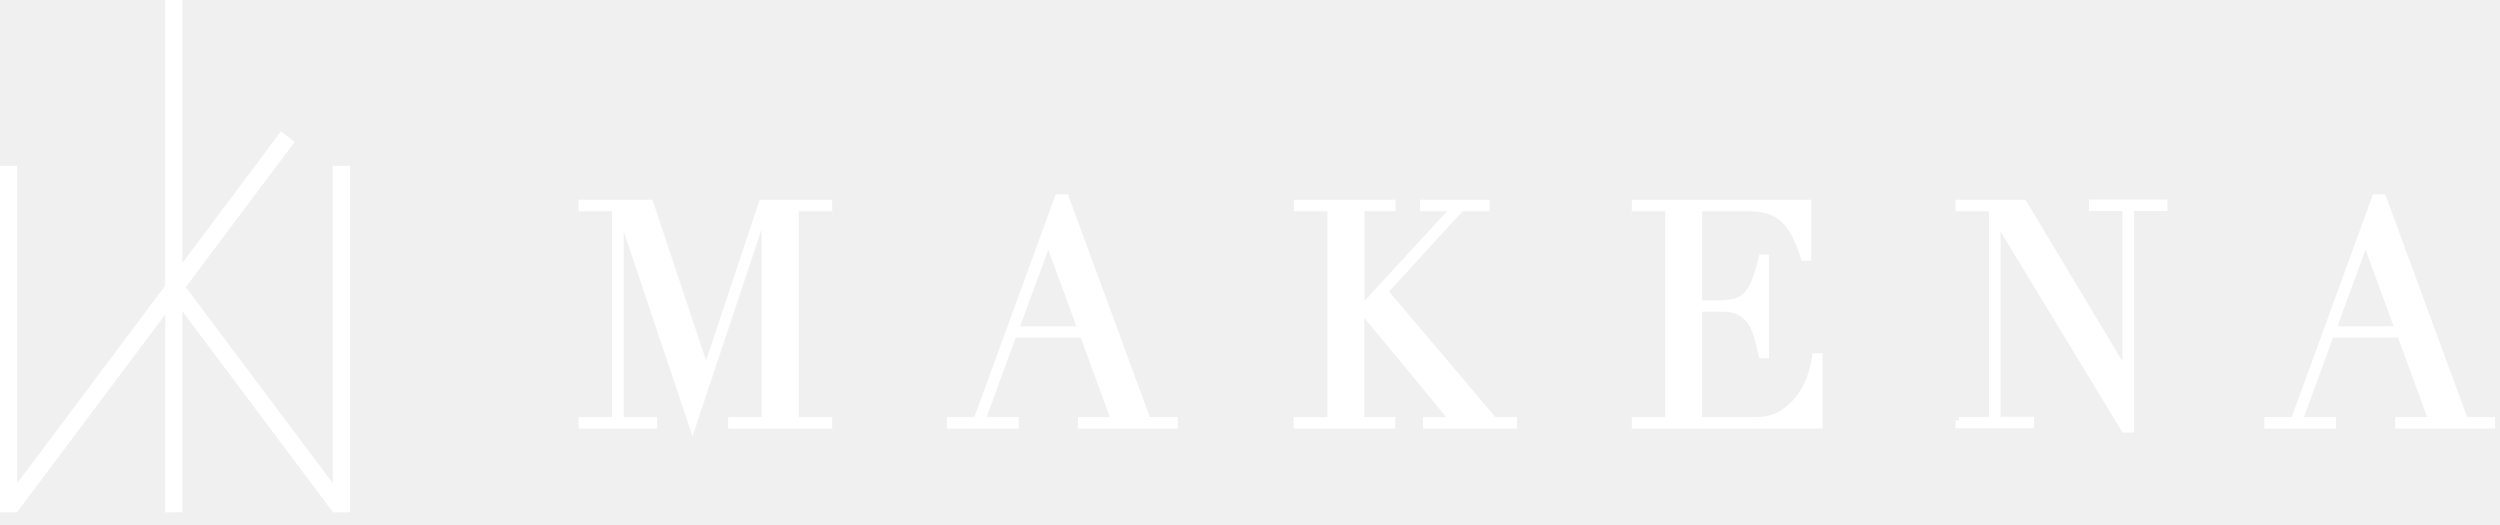
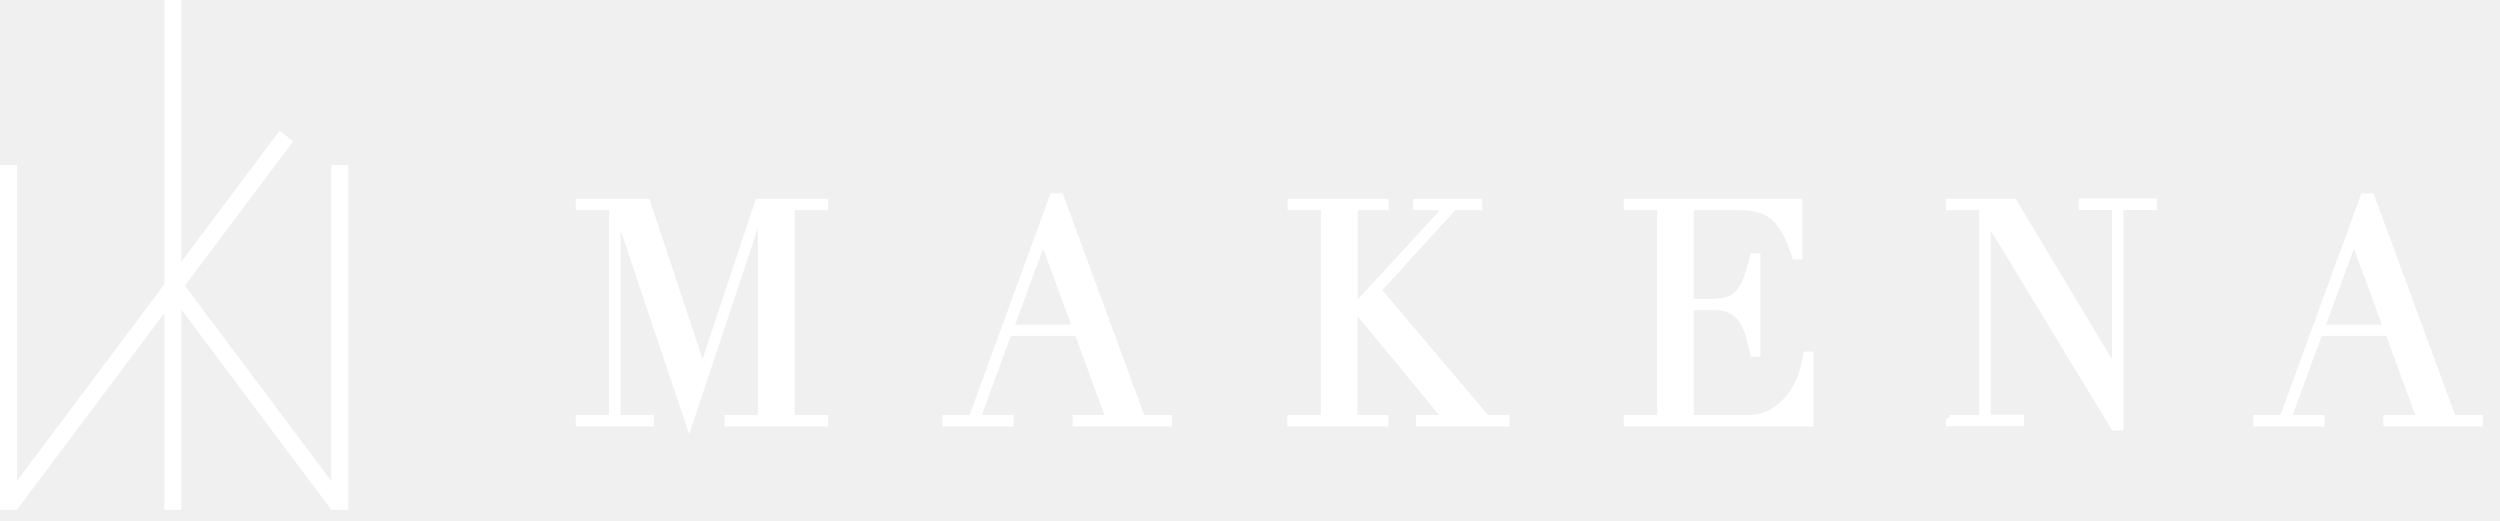
- <svg xmlns="http://www.w3.org/2000/svg" width="124" height="26" viewBox="0 0 124 26" fill="none">
-   <path d="M28.872 20.86H30.532V10.304H28.872V10.082H32.237L35.004 18.387H35.038L37.804 10.082H41.102V10.304H39.442V20.86H41.102V21.081H36.291V20.86H37.951V10.397H37.917L34.349 21.093L30.792 10.502H30.758V20.86H32.418V21.081H28.872V20.86Z" fill="white" />
-   <path d="M47.144 20.859H48.453L52.485 9.813H52.846L56.911 20.859H58.244V21.081H53.637V20.859H55.297L53.727 16.567H50.26L48.691 20.859H50.351V21.081H47.144V20.859ZM51.999 11.866L50.351 16.357H53.637L51.988 11.866H51.999Z" fill="white" />
-   <path d="M66.013 20.86V10.304H64.353V10.082H69.04V10.304H67.504V15.214H67.651L72.168 10.304H70.609V10.082H73.704V10.304H72.461L68.667 14.456L74.087 20.86H75.07V21.081H70.756V20.86H72.1L67.617 15.424H67.493V20.86H69.028V21.081H64.342V20.86H66.013Z" fill="white" />
-   <path d="M81.111 20.86H82.771V10.304H81.111V10.082H89.66V12.753H89.49C89.366 12.357 89.219 11.995 89.073 11.692C88.926 11.389 88.745 11.132 88.531 10.922C88.327 10.712 88.068 10.549 87.785 10.456C87.492 10.351 87.153 10.304 86.735 10.304H84.251V15.074H85.222C85.549 15.074 85.832 15.039 86.058 14.981C86.283 14.923 86.487 14.806 86.645 14.631C86.803 14.456 86.95 14.235 87.063 13.931C87.175 13.64 87.288 13.255 87.401 12.8H87.571V17.594H87.401C87.334 17.29 87.254 17.011 87.187 16.73C87.108 16.451 87.006 16.206 86.871 15.996C86.735 15.774 86.554 15.611 86.329 15.482C86.103 15.354 85.809 15.284 85.459 15.284H84.251V20.86H87.074C87.616 20.86 88.079 20.743 88.44 20.498C88.802 20.253 89.095 19.973 89.332 19.635C89.57 19.297 89.728 18.958 89.841 18.597C89.953 18.235 90.021 17.944 90.055 17.699H90.225V21.081H81.111V20.86Z" fill="white" />
-   <path d="M97.168 20.859H98.828V10.303H97.168V10.082H100.364L105.412 18.491H105.446V10.292H103.786V10.07H107.332V10.292H105.672V21.279H105.378L99.088 10.921H99.054V20.847H100.714V21.069H97.168V20.847V20.859Z" fill="white" />
-   <path d="M112.481 20.859H113.791L117.823 9.813H118.184L122.249 20.859H123.582V21.081H118.974V20.859H120.634L119.065 16.567H115.598L114.028 20.859H115.688V21.081H112.481V20.859ZM117.337 11.866L115.688 16.357H118.974L117.326 11.866H117.337Z" fill="white" />
-   <path d="M0.757 25.236L8.365 15.085V25.236H8.868V14.912L16.604 25.236H17.186V8.399H16.683V24.492L8.996 14.239L14.374 7.074L13.969 6.759L8.868 13.567V0.175H8.365V14.229L0.678 24.492V8.399H0.175V25.236H0.757Z" fill="white" />
-   <path d="M28.872 20.86H30.532V10.304H28.872V10.082H32.237L35.004 18.387H35.038L37.804 10.082H41.102V10.304H39.442V20.86H41.102V21.081H36.291V20.86H37.951V10.397H37.917L34.349 21.093L30.792 10.502H30.758V20.86H32.418V21.081H28.872V20.86Z" stroke="white" stroke-width="0.349" stroke-miterlimit="10" />
-   <path d="M47.144 20.859H48.453L52.485 9.813H52.846L56.911 20.859H58.244V21.081H53.637V20.859H55.297L53.727 16.567H50.26L48.691 20.859H50.351V21.081H47.144V20.859ZM51.999 11.866L50.351 16.357H53.637L51.988 11.866H51.999Z" stroke="white" stroke-width="0.349" stroke-miterlimit="10" />
-   <path d="M66.013 20.86V10.304H64.353V10.082H69.04V10.304H67.504V15.214H67.651L72.168 10.304H70.609V10.082H73.704V10.304H72.461L68.667 14.456L74.087 20.86H75.07V21.081H70.756V20.86H72.1L67.617 15.424H67.493V20.86H69.028V21.081H64.342V20.86H66.013Z" stroke="white" stroke-width="0.349" stroke-miterlimit="10" />
-   <path d="M81.111 20.86H82.771V10.304H81.111V10.082H89.66V12.753H89.49C89.366 12.357 89.219 11.995 89.073 11.692C88.926 11.389 88.745 11.132 88.531 10.922C88.327 10.712 88.068 10.549 87.785 10.456C87.492 10.351 87.153 10.304 86.735 10.304H84.251V15.074H85.222C85.549 15.074 85.832 15.039 86.058 14.981C86.283 14.923 86.487 14.806 86.645 14.631C86.803 14.456 86.95 14.235 87.063 13.931C87.175 13.64 87.288 13.255 87.401 12.8H87.571V17.594H87.401C87.334 17.29 87.254 17.011 87.187 16.73C87.108 16.451 87.006 16.206 86.871 15.996C86.735 15.774 86.554 15.611 86.329 15.482C86.103 15.354 85.809 15.284 85.459 15.284H84.251V20.86H87.074C87.616 20.86 88.079 20.743 88.44 20.498C88.802 20.253 89.095 19.973 89.332 19.635C89.57 19.297 89.728 18.958 89.841 18.597C89.953 18.235 90.021 17.944 90.055 17.699H90.225V21.081H81.111V20.86Z" stroke="white" stroke-width="0.349" stroke-miterlimit="10" />
-   <path d="M97.168 20.859H98.828V10.303H97.168V10.082H100.364L105.412 18.491H105.446V10.292H103.786V10.07H107.332V10.292H105.672V21.279H105.378L99.088 10.921H99.054V20.847H100.714V21.069H97.168V20.847V20.859Z" stroke="white" stroke-width="0.349" stroke-miterlimit="10" />
-   <path d="M112.481 20.859H113.791L117.823 9.813H118.184L122.249 20.859H123.582V21.081H118.974V20.859H120.634L119.065 16.567H115.598L114.028 20.859H115.688V21.081H112.481V20.859ZM117.337 11.866L115.688 16.357H118.974L117.326 11.866H117.337Z" stroke="white" stroke-width="0.349" stroke-miterlimit="10" />
-   <path d="M0.757 25.236L8.365 15.085V25.236H8.868V14.912L16.604 25.236H17.186V8.399H16.683V24.492L8.996 14.239L14.374 7.074L13.969 6.759L8.868 13.567V0.175H8.365V14.229L0.678 24.492V8.399H0.175V25.236H0.757Z" stroke="white" stroke-width="0.349" stroke-miterlimit="10" />
+ <svg xmlns="http://www.w3.org/2000/svg" width="120" height="25" viewBox="0 0 120 25" fill="none">
+   <path d="M27.803 20.088H29.402V9.923H27.803V9.709H31.044L33.708 17.706H33.741L36.405 9.709H39.581V9.923H37.982V20.088H39.581V20.301H34.948V20.088H36.547V10.012H36.514L33.078 20.312L29.652 10.114H29.619V20.088H31.218V20.301H27.803V20.088Z" fill="white" />
+   <path d="M45.399 20.087H46.66L50.543 9.45H50.891L54.806 20.087H56.089V20.301H51.652V20.087H53.251L51.739 15.954H48.4L46.889 20.087H48.487V20.301H45.399V20.087ZM50.075 11.427L48.487 15.752H51.652L50.064 11.427H50.075Z" fill="white" />
+   <path d="M63.571 20.088V9.923H61.972V9.709H66.485V9.923H65.006V14.651H65.147L69.497 9.923H67.997V9.709H70.976V9.923H69.78L66.126 13.921L71.346 20.088H72.292V20.301H68.138V20.088H69.432L65.115 14.854H64.995V20.088H66.474V20.301H61.961V20.088H63.571Z" fill="white" />
+   <path d="M78.11 20.088H79.709V9.923H78.11V9.709H86.342V12.281H86.179C86.06 11.899 85.918 11.551 85.777 11.259C85.635 10.967 85.462 10.72 85.255 10.518C85.059 10.316 84.809 10.159 84.537 10.069C84.254 9.968 83.928 9.923 83.526 9.923H81.133V14.517H82.069C82.384 14.517 82.656 14.483 82.873 14.427C83.091 14.371 83.287 14.258 83.439 14.09C83.591 13.921 83.733 13.708 83.841 13.416C83.95 13.135 84.059 12.764 84.168 12.326H84.331V16.943H84.168C84.102 16.651 84.026 16.381 83.961 16.112C83.885 15.842 83.787 15.606 83.656 15.404C83.526 15.191 83.352 15.033 83.134 14.91C82.917 14.786 82.634 14.719 82.297 14.719H81.133V20.088H83.852C84.374 20.088 84.82 19.975 85.168 19.739C85.516 19.504 85.799 19.234 86.027 18.908C86.255 18.583 86.408 18.257 86.516 17.909C86.625 17.561 86.69 17.28 86.723 17.044H86.886V20.301H78.11V20.088Z" fill="white" />
+   <path d="M93.573 20.087H95.172V9.922H93.573V9.709H96.651L101.512 17.807H101.544V9.911H99.946V9.697H103.36V9.911H101.762V20.491H101.479L95.422 10.517H95.389V20.076H96.988V20.289H93.573V20.076V20.087Z" fill="white" />
+   <path d="M108.32 20.087H109.581L113.463 9.45H113.811L117.726 20.087H119.009V20.301H114.572V20.087H116.171L114.659 15.954H111.321L109.809 20.087H111.408V20.301H108.32V20.087ZM112.996 11.427L111.408 15.752H114.572L112.985 11.427H112.996Z" fill="white" />
+   <path d="M0.729 24.302L8.055 14.527V24.302H8.54V14.36L15.989 24.302H16.55V8.089H16.065V23.586L8.663 13.712L13.842 6.813L13.452 6.508L8.54 13.065V0.168H8.055V13.703L0.653 23.586V8.089H0.168V24.302H0.729Z" fill="white" />
+   <path d="M27.803 20.088H29.402V9.923H27.803V9.709H31.044L33.708 17.706H33.741L36.405 9.709H39.581V9.923H37.982V20.088H39.581V20.301H34.948V20.088H36.547V10.012H36.514L33.078 20.312L29.652 10.114H29.619V20.088H31.218V20.301H27.803V20.088Z" stroke="white" stroke-width="0.336" stroke-miterlimit="10" />
+   <path d="M45.399 20.087H46.66L50.543 9.45H50.891L54.806 20.087H56.089V20.301H51.652V20.087H53.251L51.739 15.954H48.4L46.889 20.087H48.487V20.301H45.399V20.087ZM50.075 11.427L48.487 15.752H51.652L50.064 11.427H50.075Z" stroke="white" stroke-width="0.336" stroke-miterlimit="10" />
+   <path d="M63.571 20.088V9.923H61.972V9.709H66.485V9.923H65.006V14.651H65.147L69.497 9.923H67.997V9.709H70.976V9.923H69.78L66.126 13.921L71.346 20.088H72.292V20.301H68.138V20.088H69.432L65.115 14.854H64.995V20.088H66.474V20.301H61.961V20.088H63.571Z" stroke="white" stroke-width="0.336" stroke-miterlimit="10" />
+   <path d="M78.11 20.088H79.709V9.923H78.11V9.709H86.342V12.281H86.179C86.06 11.899 85.918 11.551 85.777 11.259C85.635 10.967 85.462 10.72 85.255 10.518C85.059 10.316 84.809 10.159 84.537 10.069C84.254 9.968 83.928 9.923 83.526 9.923H81.133V14.517H82.069C82.384 14.517 82.656 14.483 82.873 14.427C83.091 14.371 83.287 14.258 83.439 14.09C83.591 13.921 83.733 13.708 83.841 13.416C83.95 13.135 84.059 12.764 84.168 12.326H84.331V16.943H84.168C84.102 16.651 84.026 16.381 83.961 16.112C83.885 15.842 83.787 15.606 83.656 15.404C83.526 15.191 83.352 15.033 83.134 14.91C82.917 14.786 82.634 14.719 82.297 14.719H81.133V20.088H83.852C84.374 20.088 84.82 19.975 85.168 19.739C85.516 19.504 85.799 19.234 86.027 18.908C86.255 18.583 86.408 18.257 86.516 17.909C86.625 17.561 86.69 17.28 86.723 17.044H86.886V20.301H78.11V20.088Z" stroke="white" stroke-width="0.336" stroke-miterlimit="10" />
+   <path d="M93.573 20.087H95.172V9.922H93.573V9.709H96.651L101.512 17.807H101.544V9.911H99.946V9.697H103.36V9.911H101.762V20.491H101.479L95.422 10.517H95.389V20.076H96.988V20.289H93.573V20.076V20.087Z" stroke="white" stroke-width="0.336" stroke-miterlimit="10" />
+   <path d="M108.32 20.087H109.581L113.463 9.45H113.811L117.726 20.087H119.009V20.301H114.572V20.087H116.171L114.659 15.954H111.321L109.809 20.087H111.408V20.301H108.32V20.087ZM112.996 11.427L111.408 15.752H114.572L112.985 11.427H112.996Z" stroke="white" stroke-width="0.336" stroke-miterlimit="10" />
+   <path d="M0.729 24.302L8.055 14.527V24.302H8.54V14.36L15.989 24.302H16.55V8.089H16.065V23.586L8.663 13.712L13.842 6.813L13.452 6.508L8.54 13.065V0.168H8.055V13.703L0.653 23.586V8.089H0.168V24.302H0.729Z" stroke="white" stroke-width="0.336" stroke-miterlimit="10" />
</svg>
